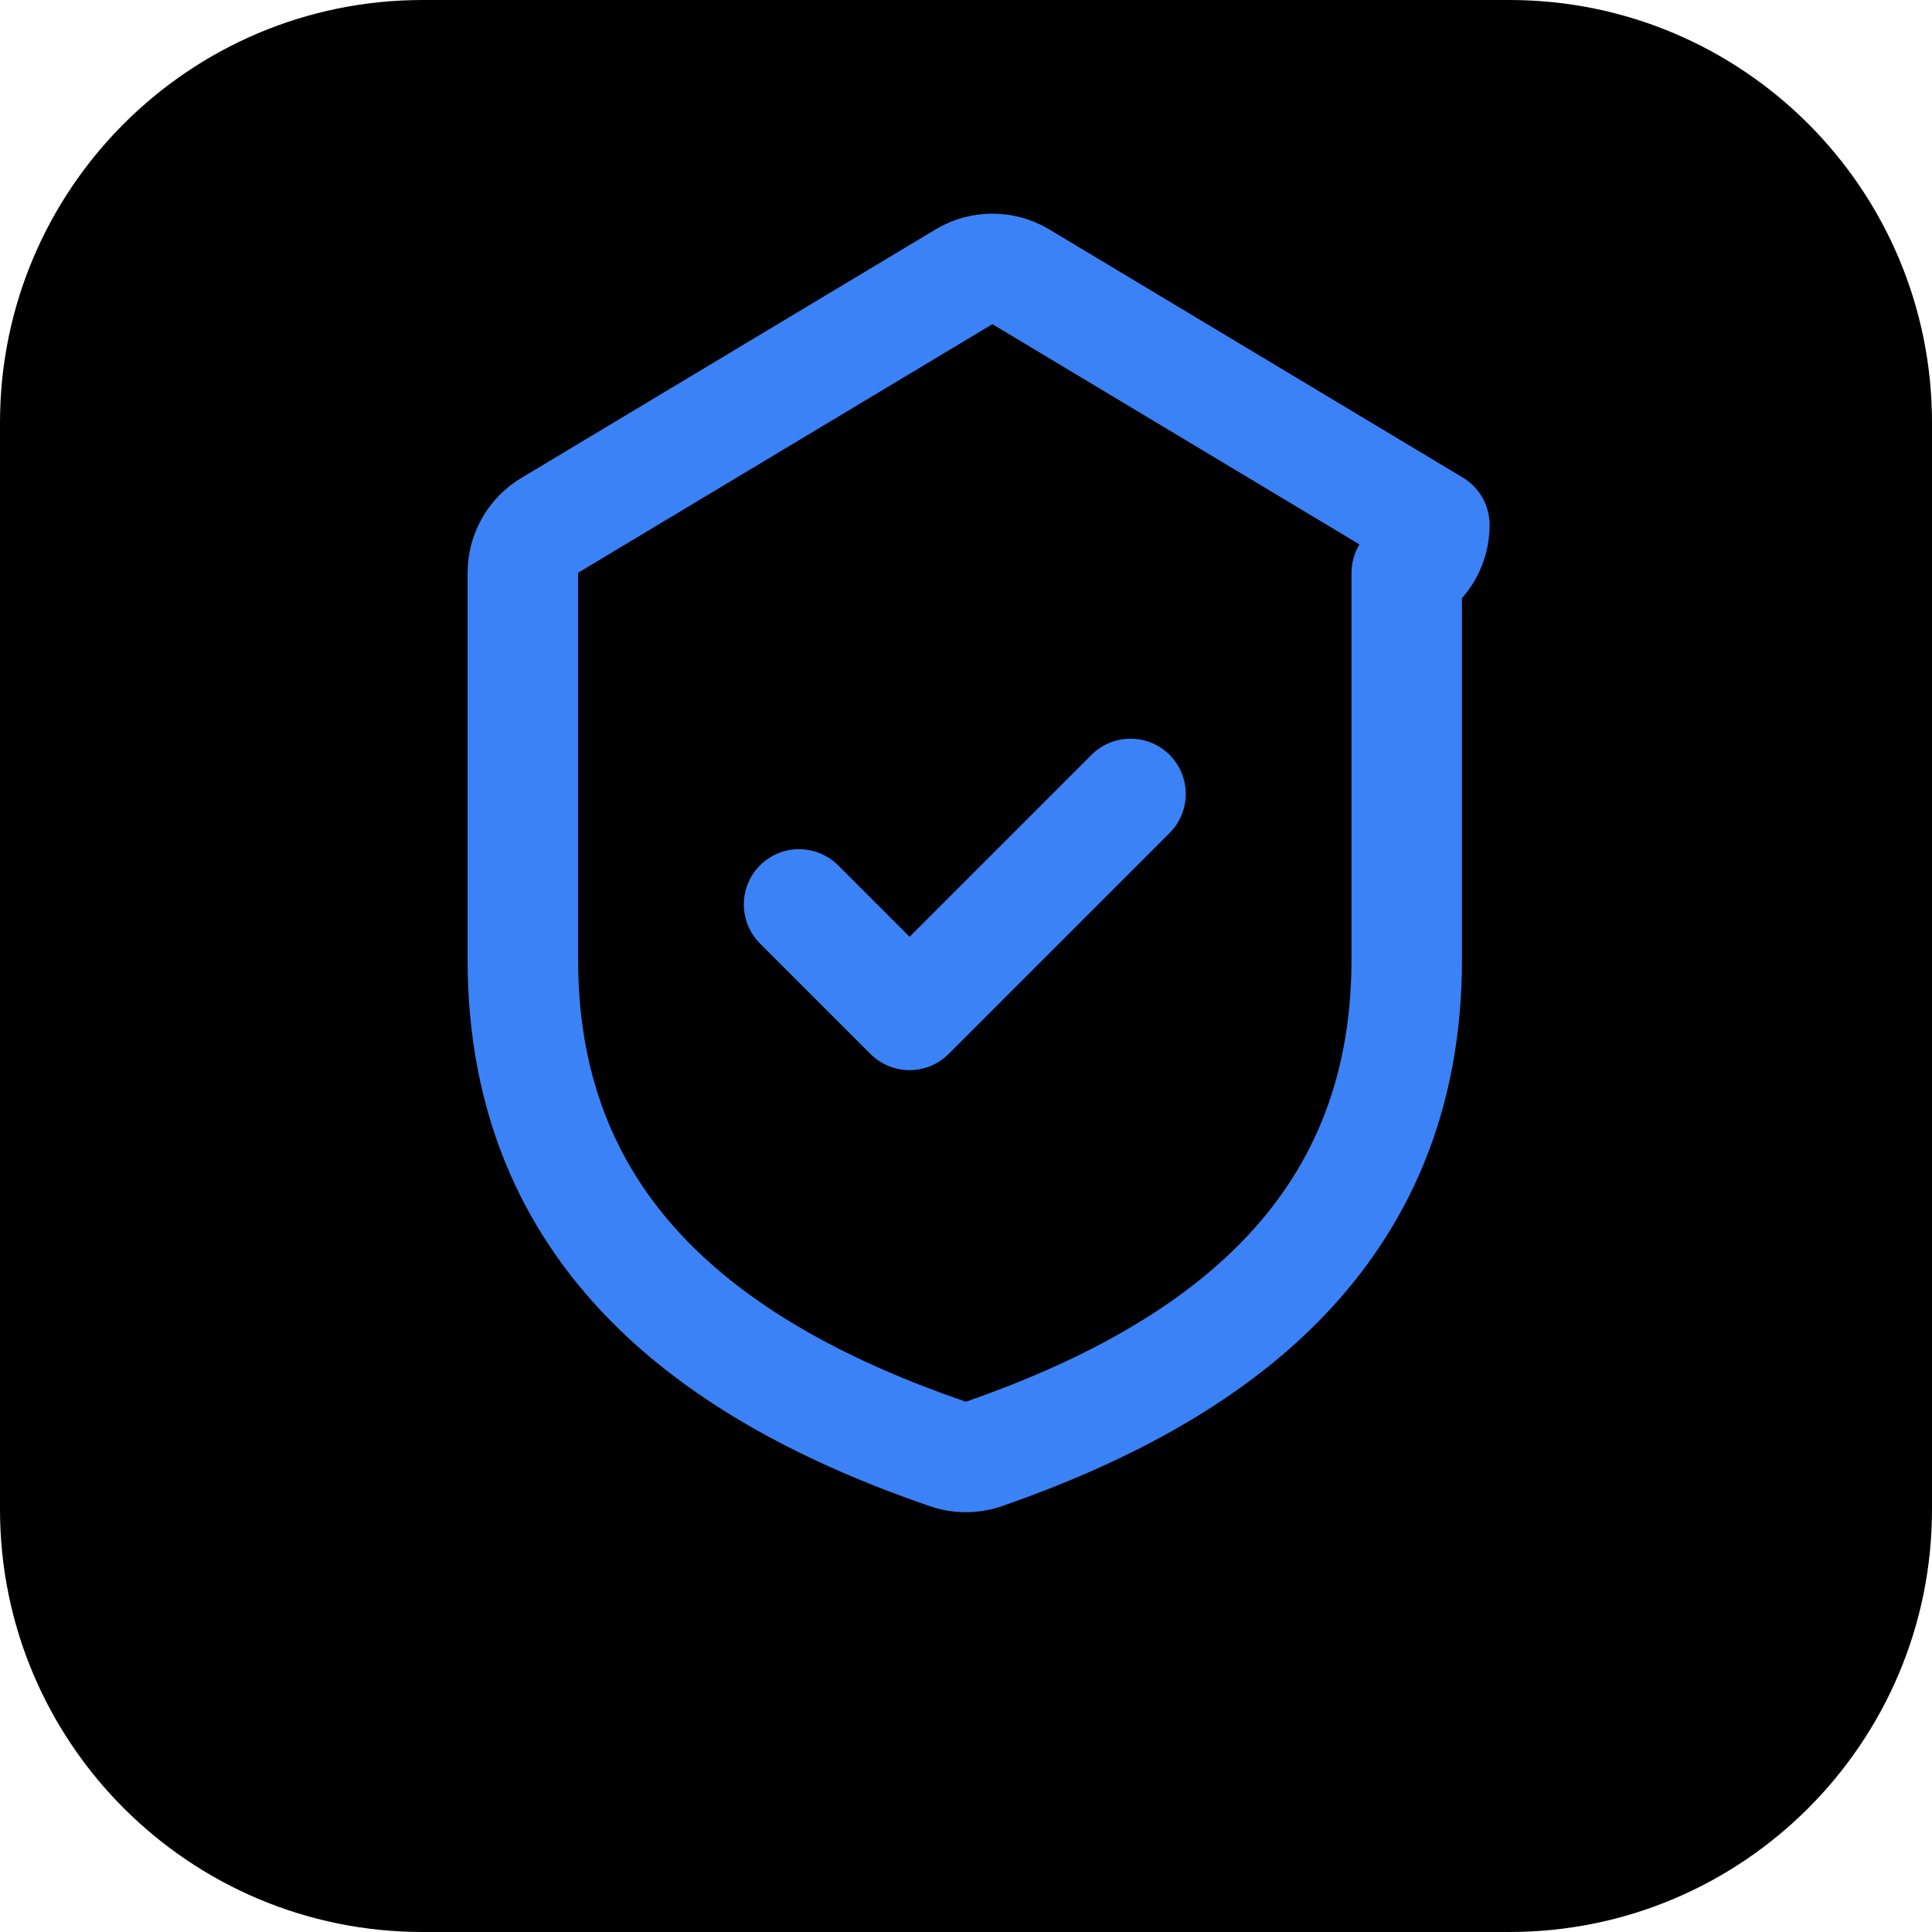
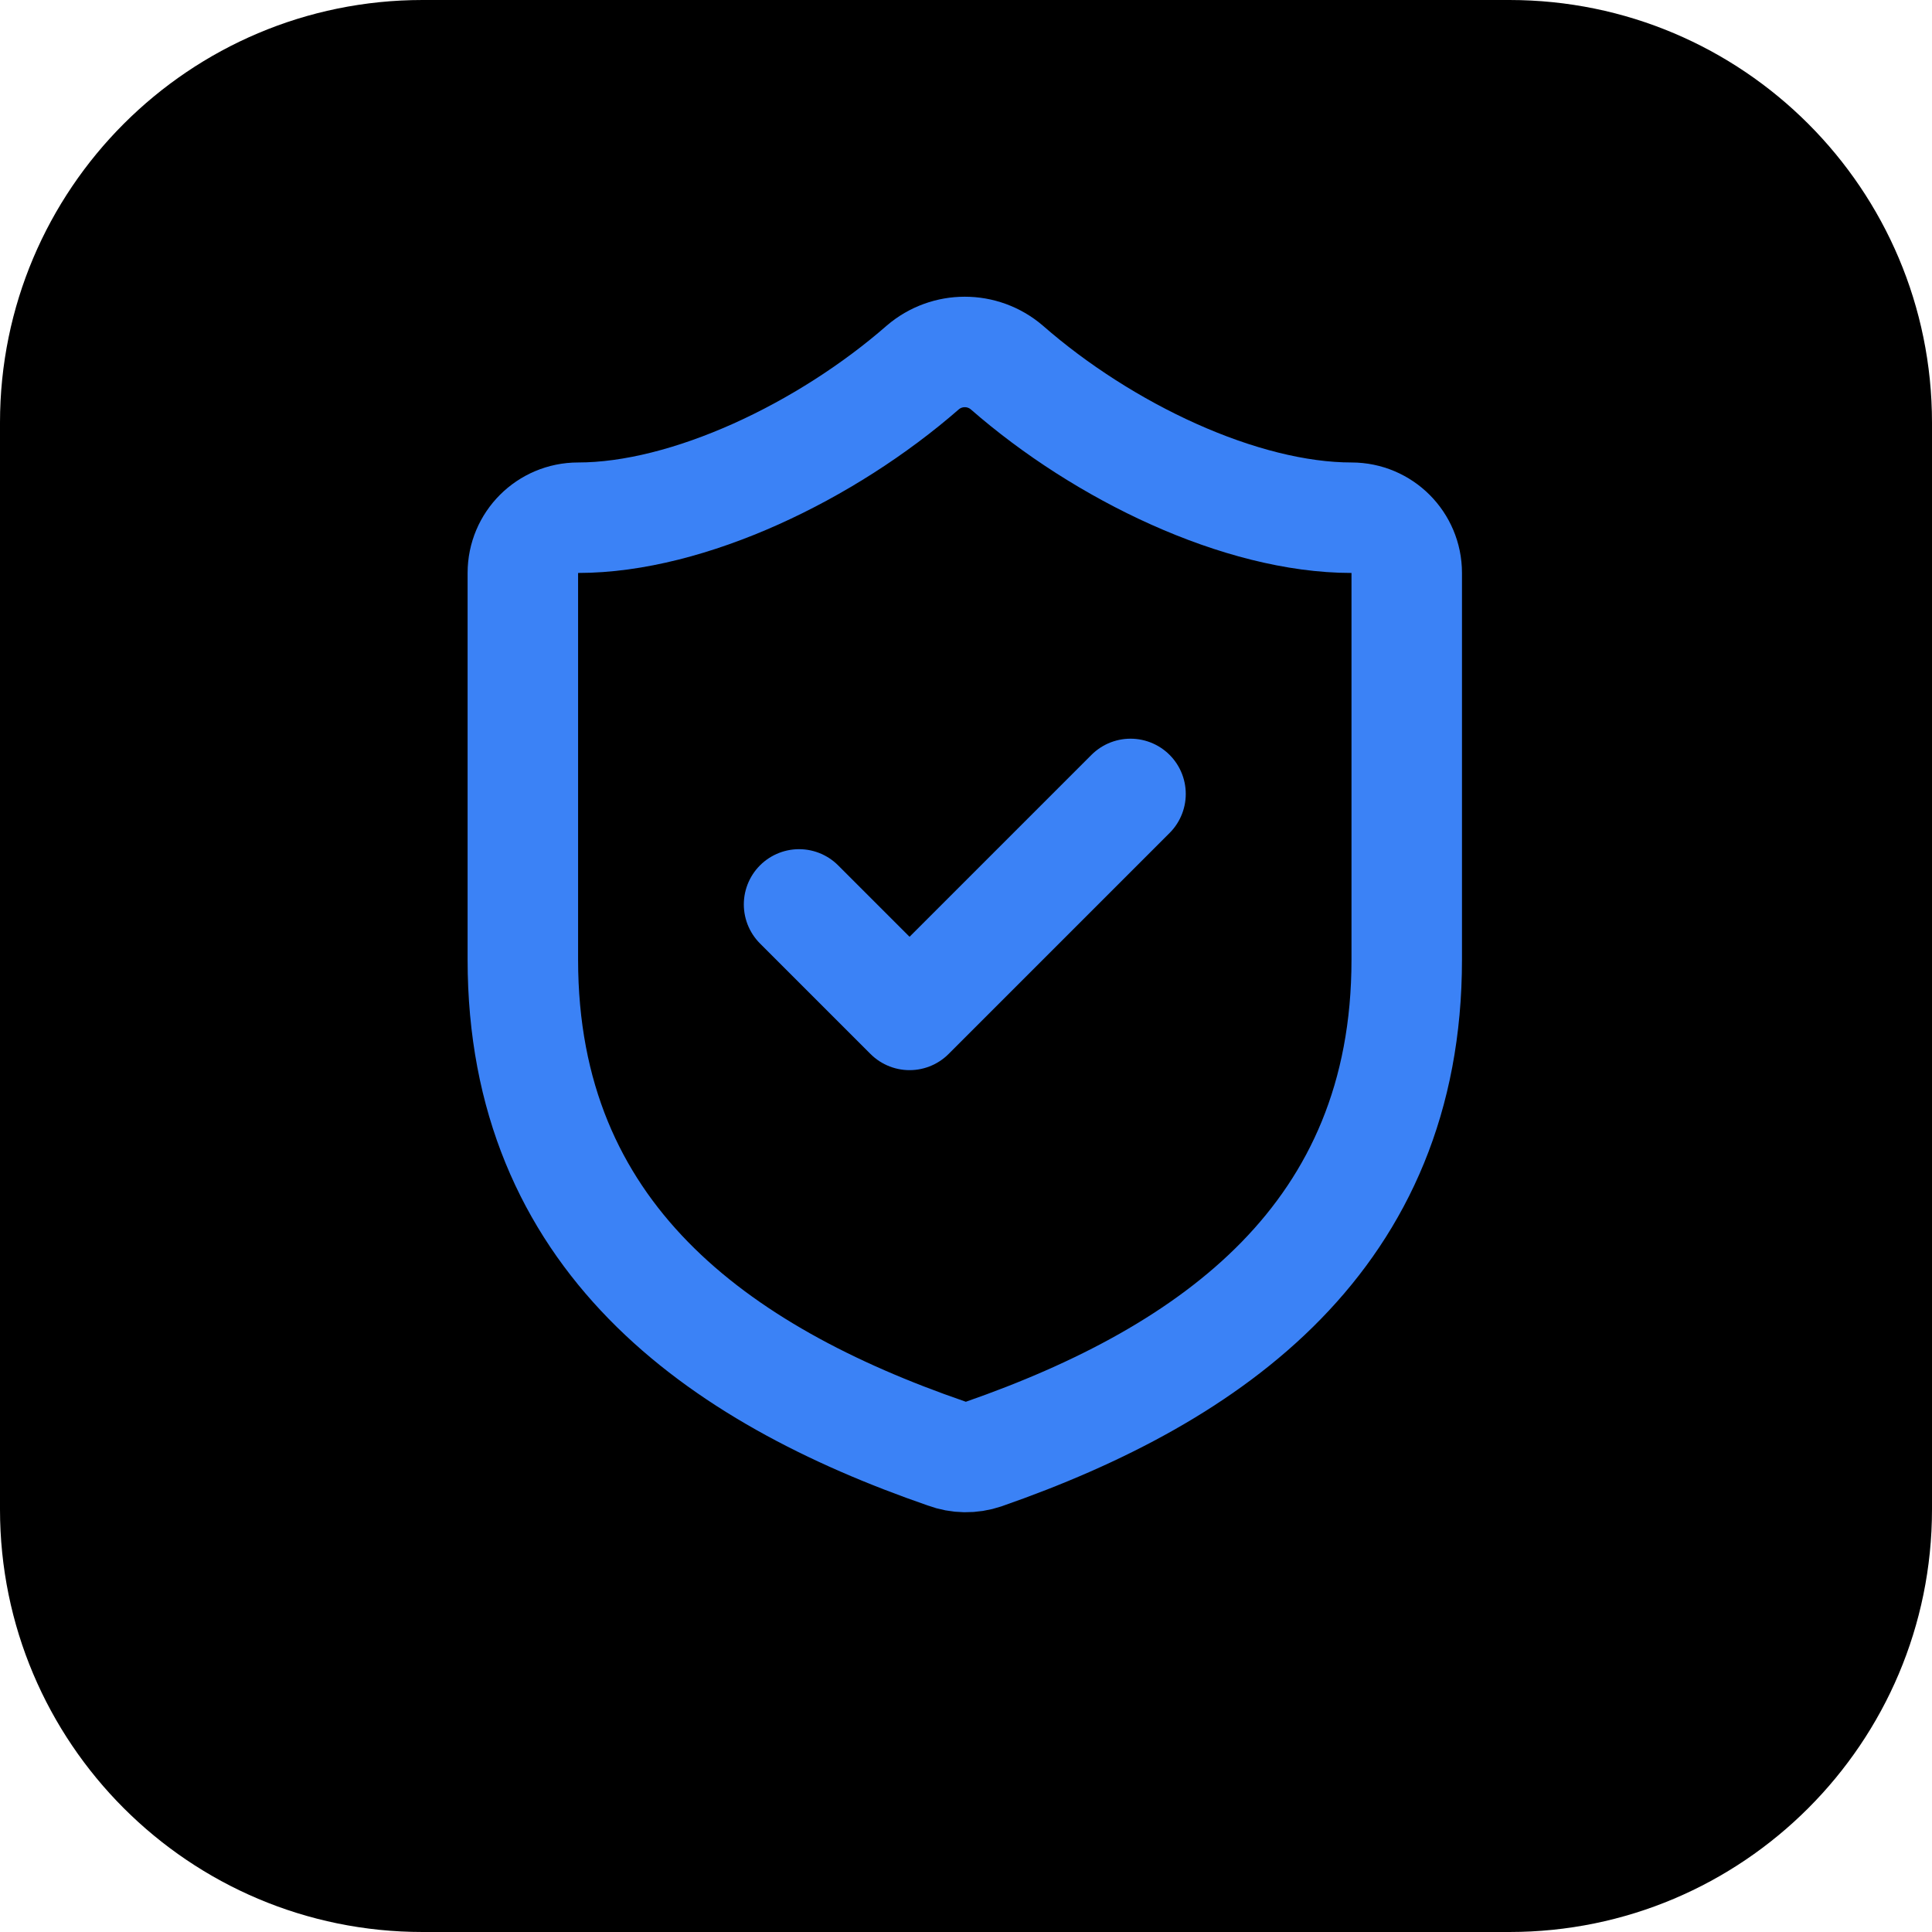
<svg xmlns="http://www.w3.org/2000/svg" viewBox="0 0 64 64" fill="none">
  <rect width="64" height="64" rx="14" fill="#000000" />
  <g transform="translate(10,8) scale(1.83)">
-     <path d="M20 13c0 5-3.5 7.5-7.66 8.95a1 1 0 0 1-.67-.01C7.5 20.5 4 18 4 13V6a1 1 0 0 1 .5-.87l7.5-4.5a1 1 0 0 1 1 0l7.5 4.5A1 1 0 0 1 20 6z" stroke="#3B82F6" stroke-width="2" stroke-linejoin="round" stroke-linecap="round" />
+     <path d="M20 13c0 5-3.5 7.5-7.66 8.95a1 1 0 0 1-.67-.01C7.5 20.5 4 18 4 13V6a1 1 0 0 1 1-1c2 0 4.5-1.2 6.24-2.72a1.17 1.17 0 0 1 1.52 0C14.51 3.81 17 5 19 5a1 1 0 0 1 1 1z" stroke="#3B82F6" stroke-width="2" stroke-linejoin="round" stroke-linecap="round" />
    <path d="m9 12 2 2 4-4" stroke="#3B82F6" stroke-width="2" stroke-linecap="round" stroke-linejoin="round" />
  </g>
</svg>
